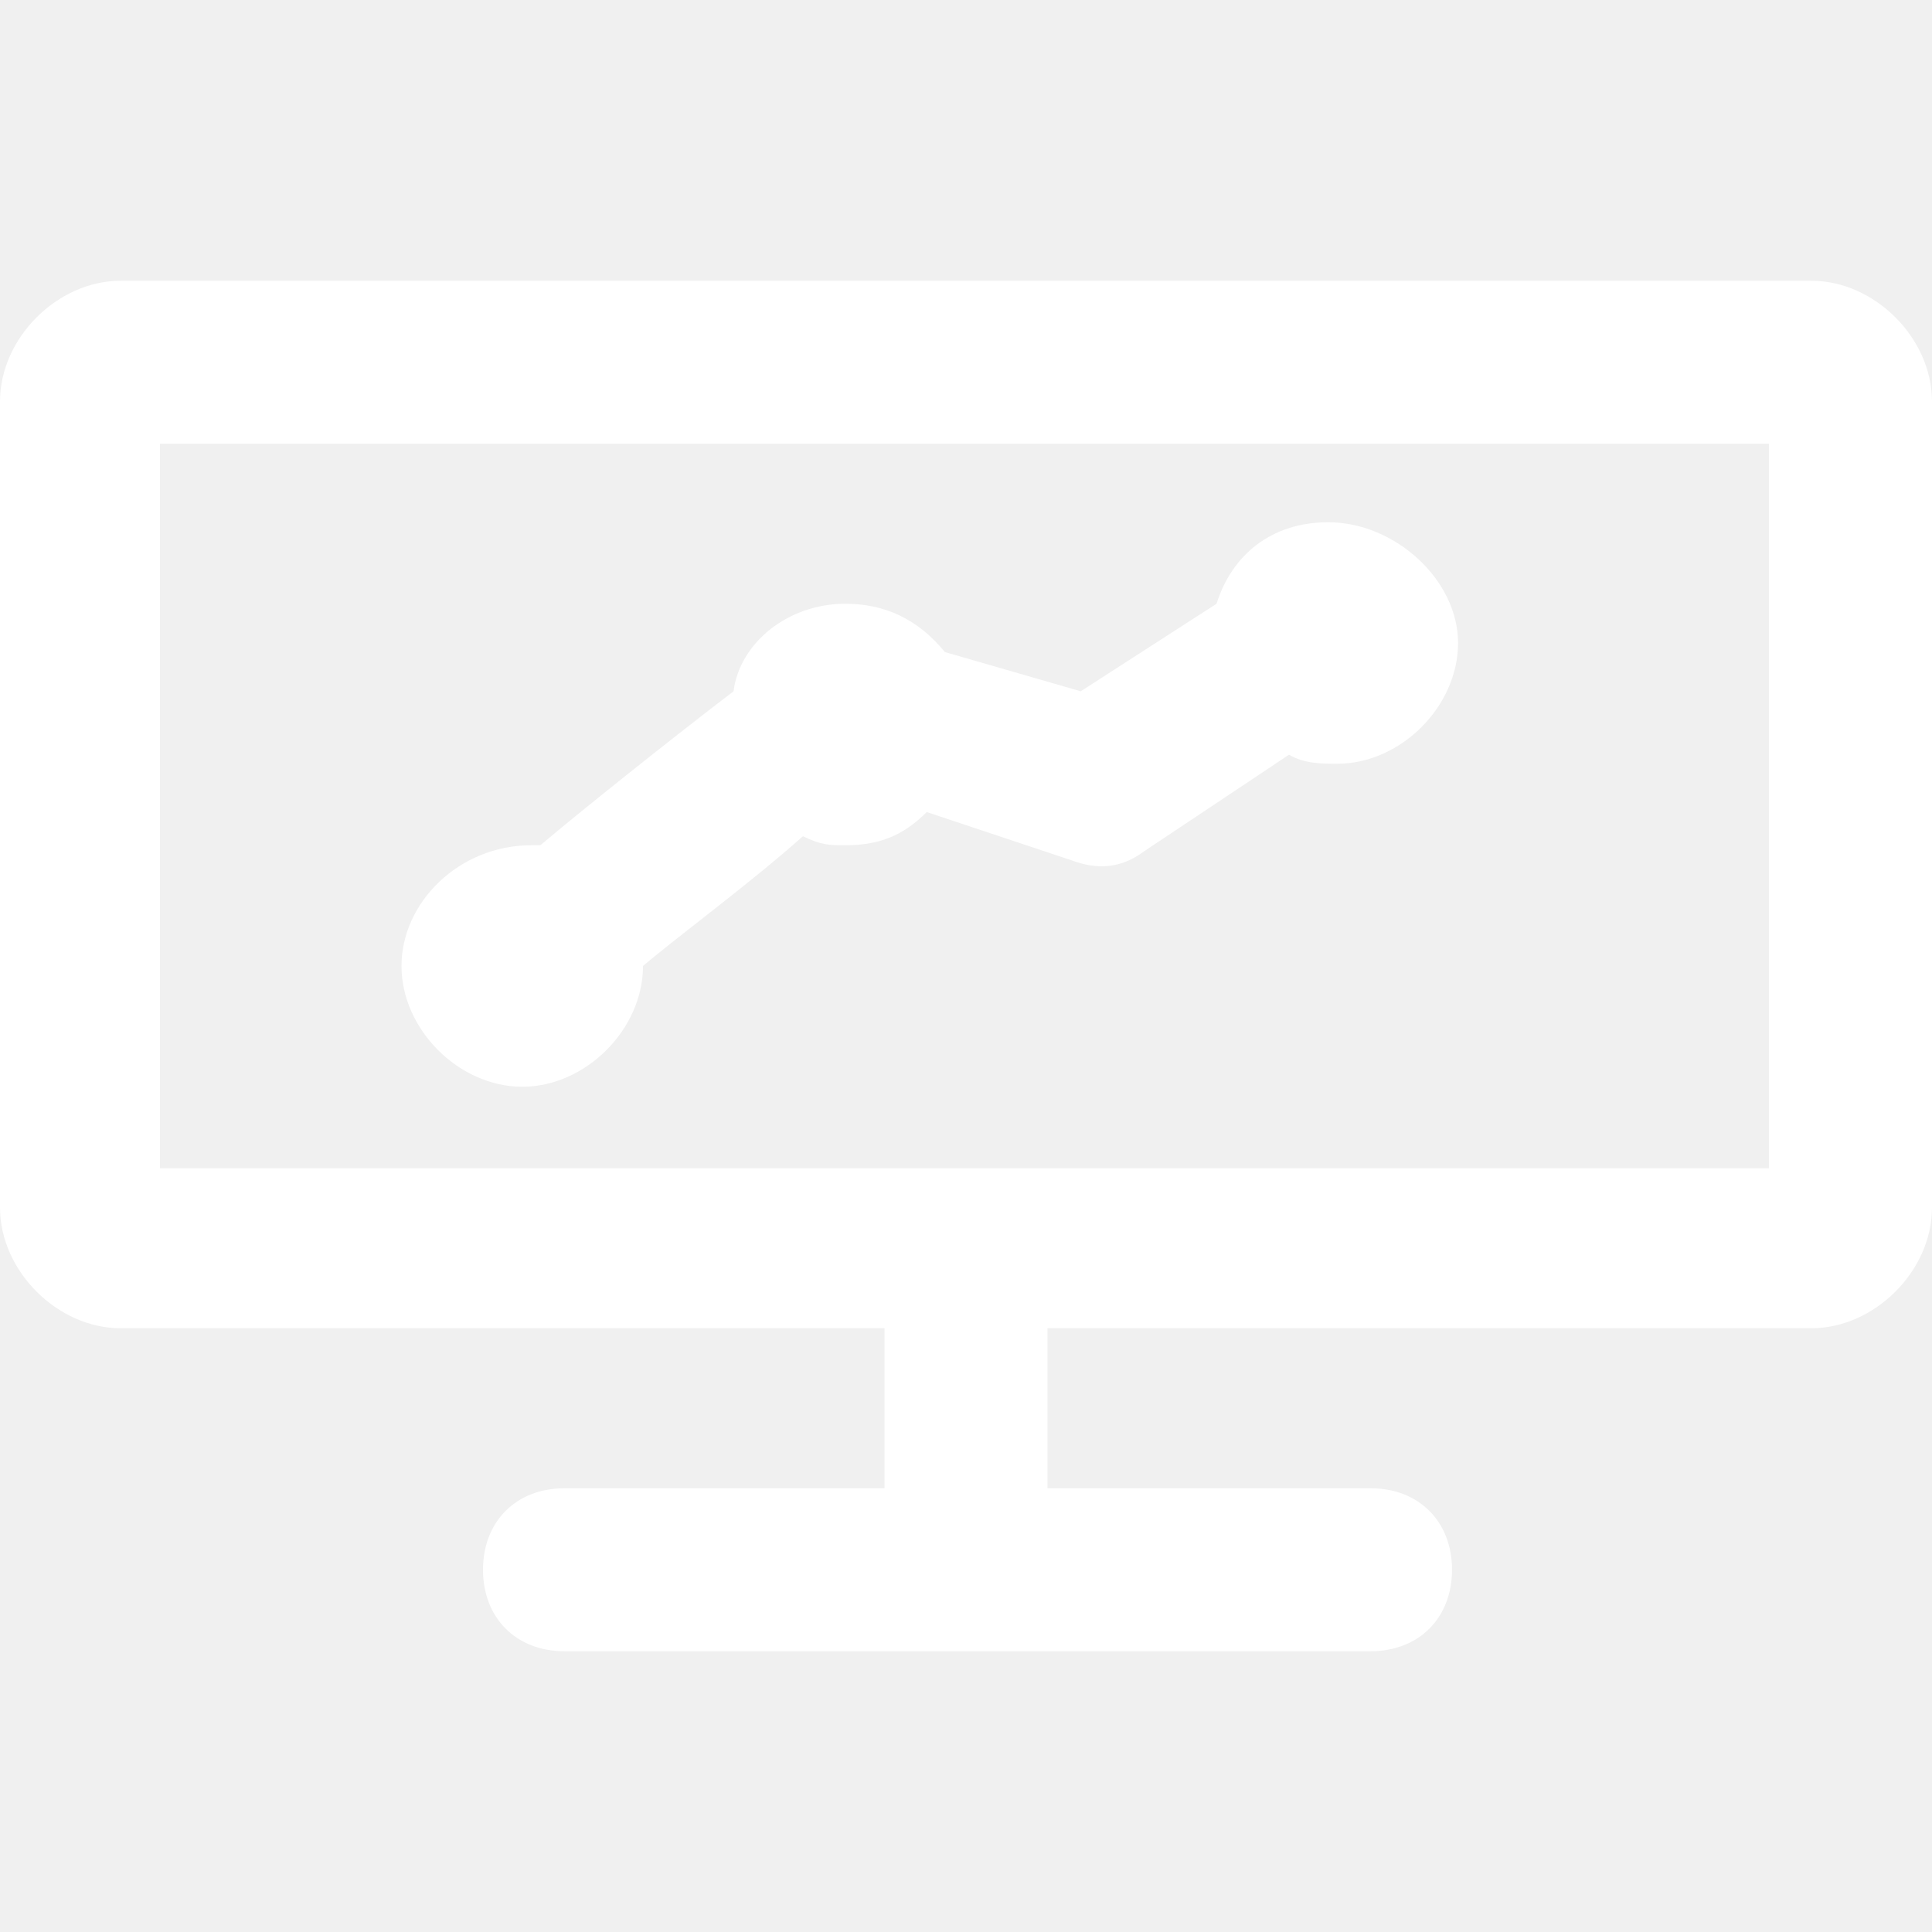
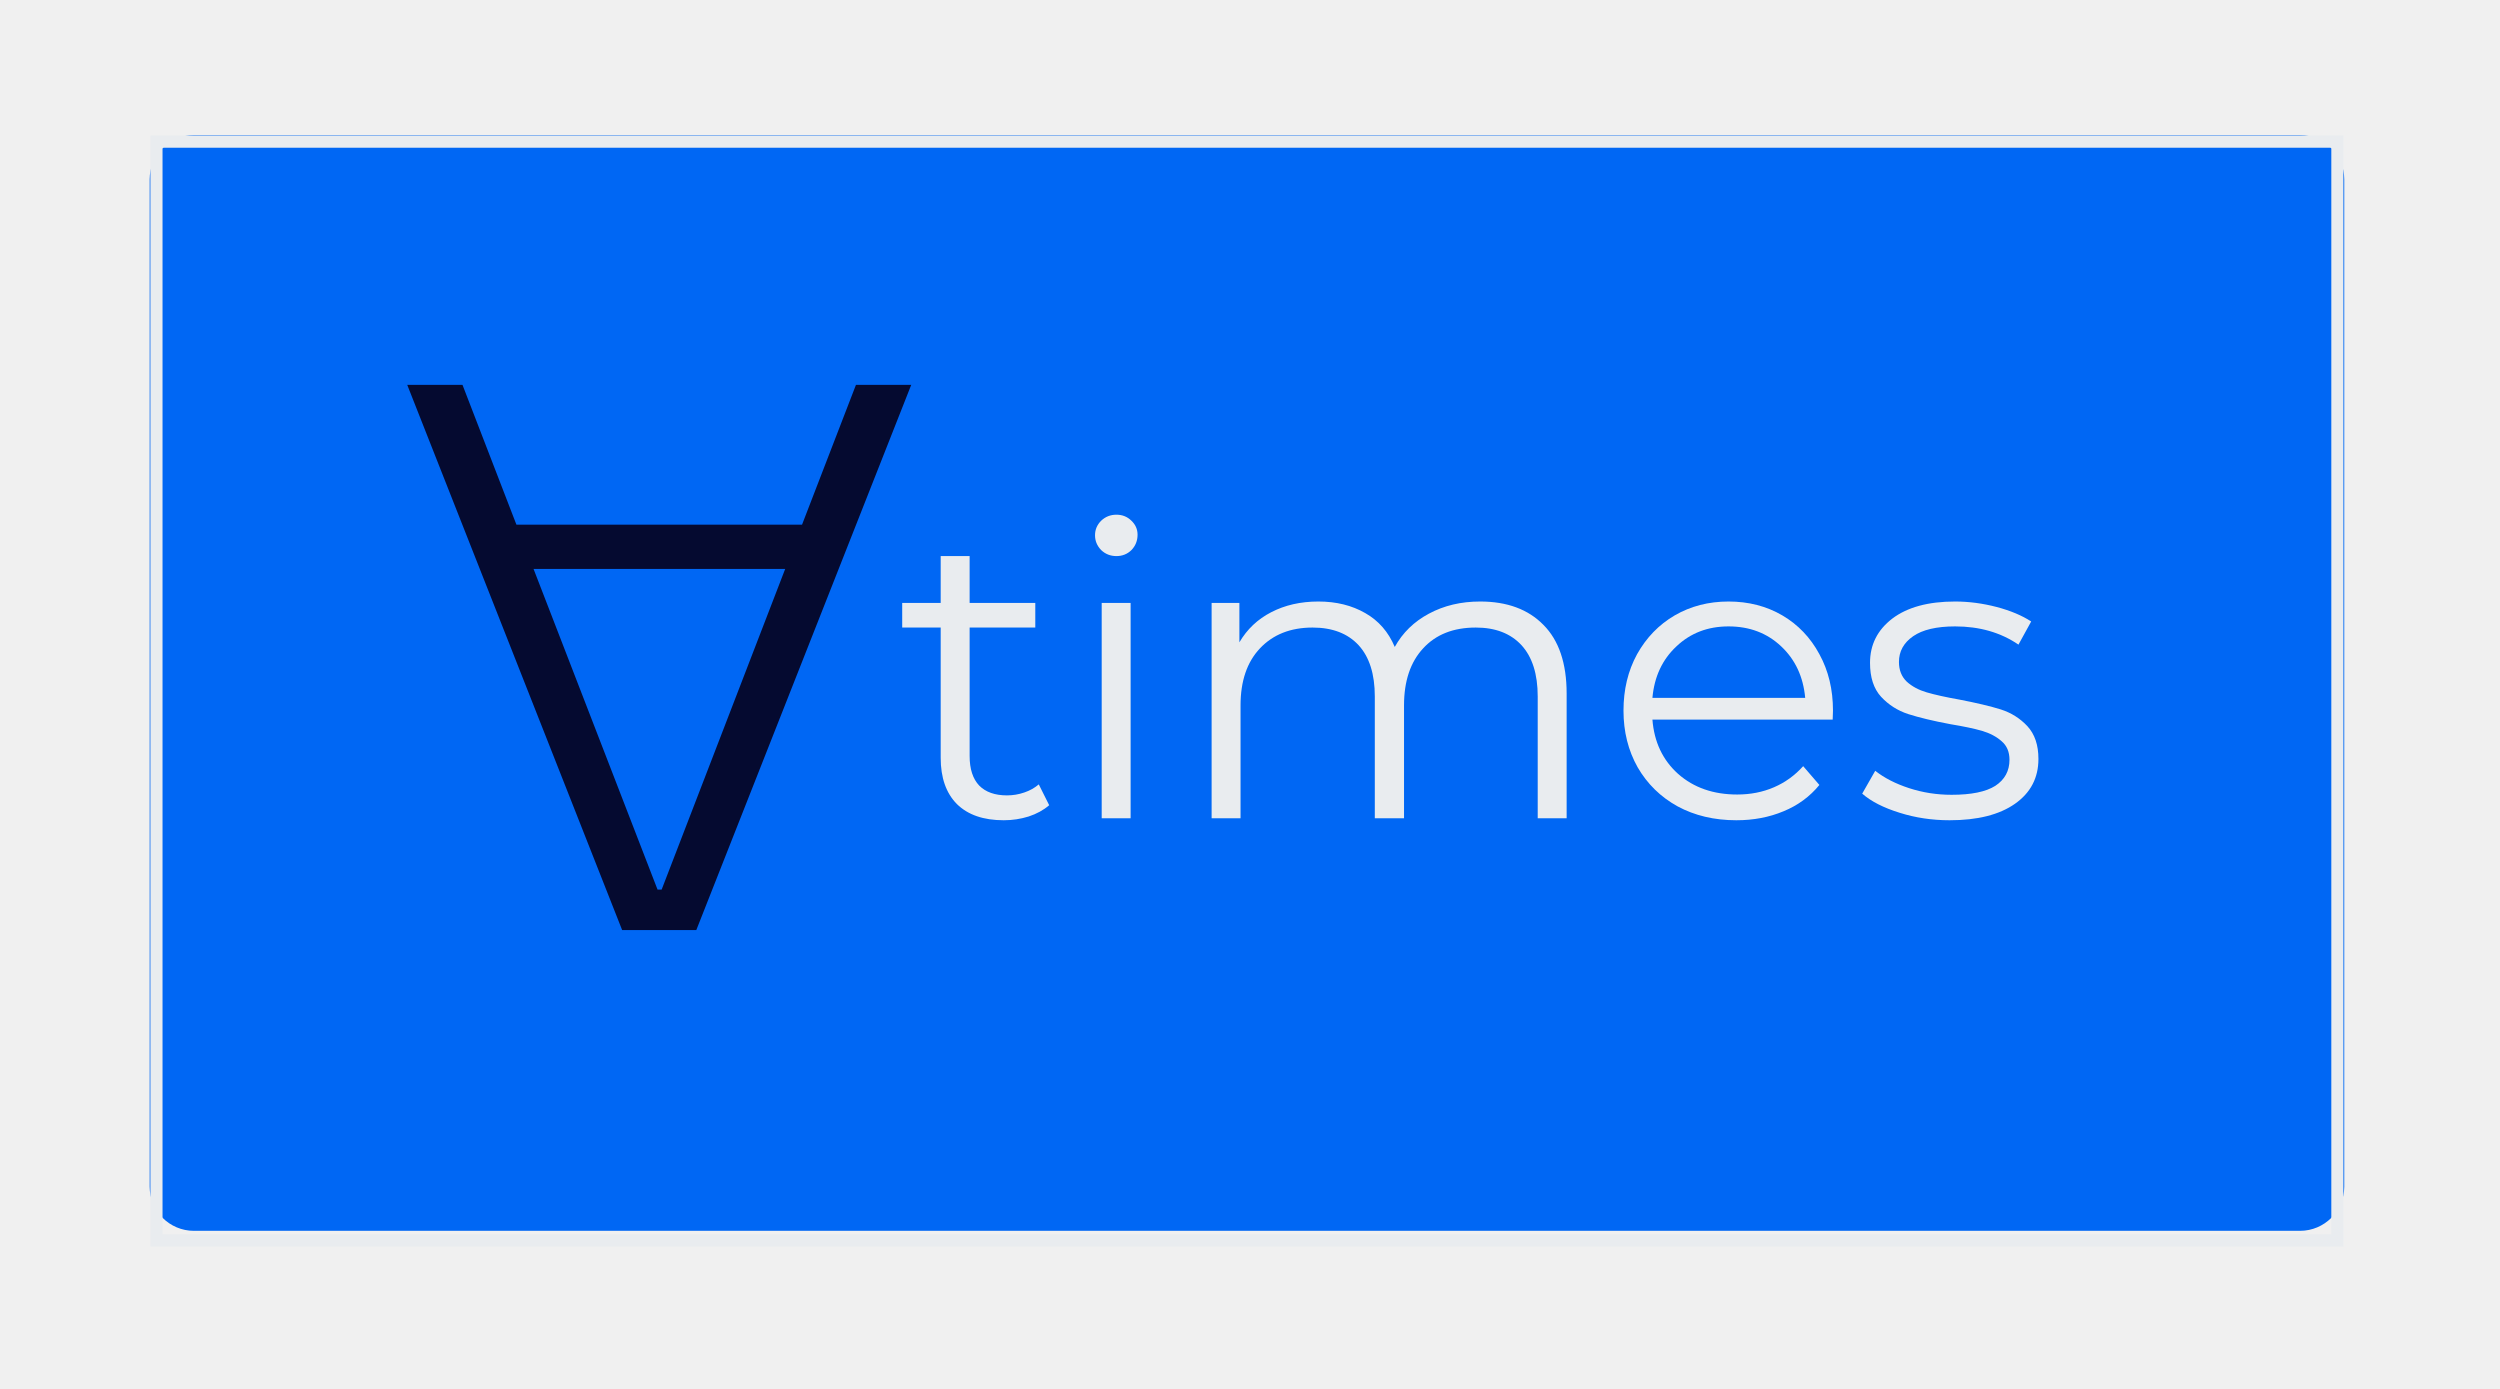
- <svg xmlns="http://www.w3.org/2000/svg" enable-background="new 0 0 64 64" height="64" viewBox="0 0 64 64" width="64">
-   <g fill="#fff">
-     <path d="m60 9.3h-56c-2.1 0-4 1.9-4 4v26.7c0 2.1 1.9 4 4 4h25.3v5.3h-10.6c-1.6 0-2.7 1.1-2.7 2.7s1.1 2.7 2.7 2.7h26.7c1.6 0 2.7-1.1 2.7-2.7s-1.1-2.7-2.7-2.7h-10.7v-5.3h25.3c2.1 0 4-1.9 4-4v-26.7c0-2.1-1.9-4-4-4zm-1.3 29.4h-53.4v-24h53.3v24z" />
-     <path d="m17.3 36c2.1 0 4-1.9 4-4 1.3-1.1 3.5-2.7 5.3-4.3.6.3.9.3 1.4.3 1.1 0 1.9-.3 2.7-1.1l4.8 1.6c.8.3 1.6.3 2.4-.3l4.8-3.2c.5.3 1.1.3 1.6.3 2.1 0 4-1.9 4-4s-2.1-4-4.3-4c-1.9 0-3.2 1.1-3.7 2.7l-4.5 2.9-4.5-1.3c-.9-1.1-2-1.6-3.3-1.6-1.9 0-3.5 1.3-3.7 2.9-2.1 1.6-5.1 4-6.4 5.1h-.3c-2.4 0-4.3 1.9-4.3 4s1.9 4 4 4z" />
+ <svg xmlns="http://www.w3.org/2000/svg" width="180" zoomAndPan="magnify" viewBox="0 0 135 75" height="100" preserveAspectRatio="xMidYMid meet" version="1.0">
+   <defs>
+     <g />
+     <clipPath id="43b1de1ba3">
+       <path d="M 8.082 7.25 L 126.582 7.25 L 126.582 66.5 L 8.082 66.5 Z M 8.082 7.25 " clip-rule="nonzero" />
+     </clipPath>
+     <clipPath id="742f552e19">
+       <path d="M 8.082 7.312 L 126.582 7.312 L 126.582 67.312 L 8.082 67.312 Z M 8.082 7.312 " clip-rule="nonzero" />
+     </clipPath>
+   </defs>
+   <g clip-path="url(#43b1de1ba3)">
+     <path fill="#0067f4" d="M 124.199 66.465 L 10.473 66.465 C 9.152 66.465 8.082 65.395 8.082 64.078 L 8.082 9.684 C 8.082 8.367 9.152 7.297 10.473 7.297 L 124.199 7.297 C 125.52 7.297 126.59 8.367 126.59 9.684 L 126.59 64.078 C 126.59 65.395 125.52 66.465 124.199 66.465 Z M 124.199 66.465 " fill-opacity="1" fill-rule="nonzero" />
+   </g>
+   <g clip-path="url(#742f552e19)">
+     <path fill="#e9ecef" d="M 125.891 66.652 L 8.777 66.652 L 8.777 7.977 L 125.891 7.977 Z M 8.121 7.316 L 8.121 67.312 L 126.543 67.312 L 126.543 7.316 L 8.121 7.316 " fill-opacity="1" fill-rule="nonzero" />
+   </g>
+   <g fill="#e9ecef" fill-opacity="1">
+     <g transform="translate(48.34403, 44.1848)">
+       <g>
+         <path d="M 8.312 -0.703 C 8.008 -0.441 7.641 -0.238 7.203 -0.094 C 6.773 0.039 6.328 0.109 5.859 0.109 C 4.766 0.109 3.922 -0.18 3.328 -0.766 C 2.742 -1.359 2.453 -2.191 2.453 -3.266 L 2.453 -10.297 L 0.375 -10.297 L 0.375 -11.625 L 2.453 -11.625 L 2.453 -14.156 L 4.016 -14.156 L 4.016 -11.625 L 7.562 -11.625 L 7.562 -10.297 L 4.016 -10.297 L 4.016 -3.359 C 4.016 -2.66 4.188 -2.129 4.531 -1.766 C 4.883 -1.41 5.383 -1.234 6.031 -1.234 C 6.352 -1.234 6.664 -1.285 6.969 -1.391 C 7.27 -1.492 7.531 -1.641 7.75 -1.828 Z M 8.312 -0.703 " />
+       </g>
+     </g>
+   </g>
+   <g fill="#e9ecef" fill-opacity="1">
+     <g transform="translate(57.30332, 44.1848)">
+       <g>
+         <path d="M 2.188 -11.625 L 3.75 -11.625 L 3.75 0 L 2.188 0 Z M 2.984 -14.156 C 2.66 -14.156 2.383 -14.266 2.156 -14.484 C 1.938 -14.711 1.828 -14.977 1.828 -15.281 C 1.828 -15.582 1.938 -15.844 2.156 -16.062 C 2.383 -16.281 2.66 -16.391 2.984 -16.391 C 3.305 -16.391 3.578 -16.281 3.797 -16.062 C 4.016 -15.852 4.125 -15.602 4.125 -15.312 C 4.125 -14.988 4.016 -14.711 3.797 -14.484 C 3.578 -14.266 3.305 -14.156 2.984 -14.156 Z M 2.984 -14.156 " />
+       </g>
+     </g>
+   </g>
+   <g fill="#e9ecef" fill-opacity="1">
+     <g transform="translate(63.23939, 44.1848)">
+       <g>
+         <path d="M 16.688 -11.703 C 18.145 -11.703 19.285 -11.281 20.109 -10.438 C 20.941 -9.602 21.359 -8.367 21.359 -6.734 L 21.359 0 L 19.797 0 L 19.797 -6.578 C 19.797 -7.785 19.504 -8.707 18.922 -9.344 C 18.336 -9.977 17.516 -10.297 16.453 -10.297 C 15.242 -10.297 14.297 -9.922 13.609 -9.172 C 12.922 -8.43 12.578 -7.406 12.578 -6.094 L 12.578 0 L 11 0 L 11 -6.578 C 11 -7.785 10.707 -8.707 10.125 -9.344 C 9.539 -9.977 8.711 -10.297 7.641 -10.297 C 6.453 -10.297 5.504 -9.922 4.797 -9.172 C 4.098 -8.43 3.75 -7.406 3.75 -6.094 L 3.75 0 L 2.188 0 L 2.188 -11.625 L 3.688 -11.625 L 3.688 -9.5 C 4.102 -10.207 4.676 -10.75 5.406 -11.125 C 6.145 -11.508 6.992 -11.703 7.953 -11.703 C 8.922 -11.703 9.766 -11.492 10.484 -11.078 C 11.203 -10.672 11.734 -10.062 12.078 -9.25 C 12.504 -10.02 13.117 -10.617 13.922 -11.047 C 14.734 -11.484 15.656 -11.703 16.688 -11.703 Z M 16.688 -11.703 " />
+       </g>
+     </g>
+   </g>
+   <g fill="#e9ecef" fill-opacity="1">
+     <g transform="translate(86.65267, 44.1848)">
+       <g>
+         <path d="M 12.312 -5.328 L 2.578 -5.328 C 2.672 -4.117 3.133 -3.141 3.969 -2.391 C 4.812 -1.648 5.875 -1.281 7.156 -1.281 C 7.875 -1.281 8.535 -1.41 9.141 -1.672 C 9.742 -1.93 10.27 -2.312 10.719 -2.812 L 11.594 -1.797 C 11.082 -1.172 10.438 -0.695 9.656 -0.375 C 8.883 -0.051 8.035 0.109 7.109 0.109 C 5.922 0.109 4.863 -0.141 3.938 -0.641 C 3.02 -1.148 2.301 -1.852 1.781 -2.75 C 1.27 -3.656 1.016 -4.676 1.016 -5.812 C 1.016 -6.945 1.258 -7.961 1.75 -8.859 C 2.25 -9.754 2.926 -10.453 3.781 -10.953 C 4.645 -11.453 5.613 -11.703 6.688 -11.703 C 7.77 -11.703 8.738 -11.453 9.594 -10.953 C 10.445 -10.453 11.113 -9.754 11.594 -8.859 C 12.082 -7.973 12.328 -6.957 12.328 -5.812 Z M 6.688 -10.359 C 5.57 -10.359 4.633 -10 3.875 -9.281 C 3.113 -8.57 2.68 -7.645 2.578 -6.5 L 10.828 -6.5 C 10.723 -7.645 10.289 -8.57 9.531 -9.281 C 8.77 -10 7.82 -10.359 6.688 -10.359 Z M 6.688 -10.359 " />
+       </g>
+     </g>
+   </g>
+   <g fill="#e9ecef" fill-opacity="1">
+     <g transform="translate(99.98125, 44.1848)">
+       <g>
+         <path d="M 5.297 0.109 C 4.359 0.109 3.457 -0.023 2.594 -0.297 C 1.727 -0.566 1.055 -0.91 0.578 -1.328 L 1.281 -2.562 C 1.77 -2.176 2.379 -1.863 3.109 -1.625 C 3.848 -1.383 4.613 -1.266 5.406 -1.266 C 6.469 -1.266 7.254 -1.426 7.766 -1.75 C 8.273 -2.082 8.531 -2.551 8.531 -3.156 C 8.531 -3.582 8.391 -3.914 8.109 -4.156 C 7.828 -4.406 7.473 -4.594 7.047 -4.719 C 6.617 -4.844 6.051 -4.961 5.344 -5.078 C 4.406 -5.254 3.645 -5.438 3.062 -5.625 C 2.488 -5.812 2 -6.125 1.594 -6.562 C 1.195 -7 1 -7.609 1 -8.391 C 1 -9.367 1.398 -10.164 2.203 -10.781 C 3.016 -11.395 4.145 -11.703 5.594 -11.703 C 6.344 -11.703 7.094 -11.602 7.844 -11.406 C 8.594 -11.207 9.211 -10.945 9.703 -10.625 L 9.016 -9.375 C 8.055 -10.031 6.914 -10.359 5.594 -10.359 C 4.594 -10.359 3.836 -10.18 3.328 -9.828 C 2.816 -9.473 2.562 -9.008 2.562 -8.438 C 2.562 -8 2.703 -7.645 2.984 -7.375 C 3.273 -7.113 3.633 -6.922 4.062 -6.797 C 4.488 -6.672 5.078 -6.539 5.828 -6.406 C 6.754 -6.227 7.5 -6.051 8.062 -5.875 C 8.625 -5.695 9.102 -5.395 9.5 -4.969 C 9.895 -4.539 10.094 -3.953 10.094 -3.203 C 10.094 -2.18 9.672 -1.375 8.828 -0.781 C 7.984 -0.188 6.805 0.109 5.297 0.109 Z M 5.297 0.109 " />
+       </g>
+     </g>
+   </g>
+   <g fill="#050a30" fill-opacity="1">
+     <g transform="translate(50.616, 20.78342)">
+       <g>
+         <path d="M -25.641 0 L -28.625 0 L -17.02 29.441 L -13.016 29.441 L -1.41 0 L -4.395 0 L -7.305 7.547 L -22.73 7.547 Z M -8.215 9.938 L -14.887 27.254 L -15.109 27.254 L -21.805 9.938 Z M -8.215 9.938 " />
+       </g>
+     </g>
  </g>
</svg>
